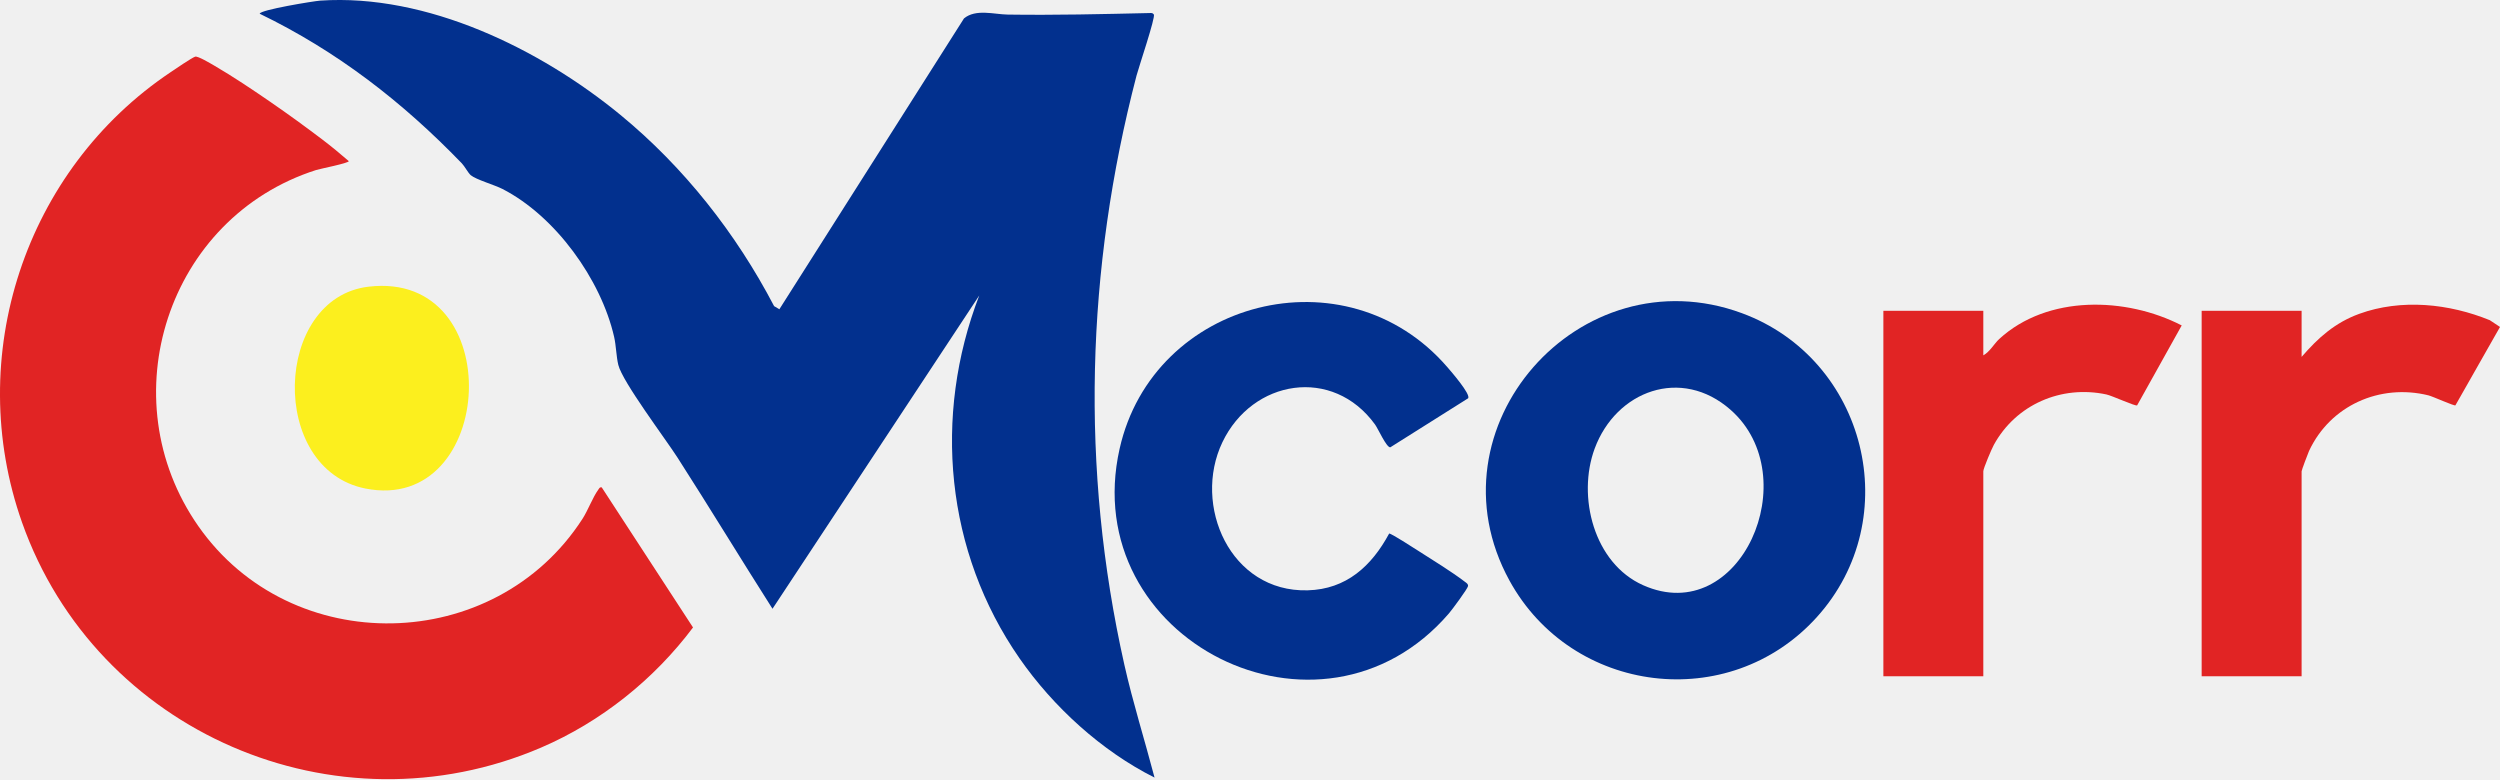
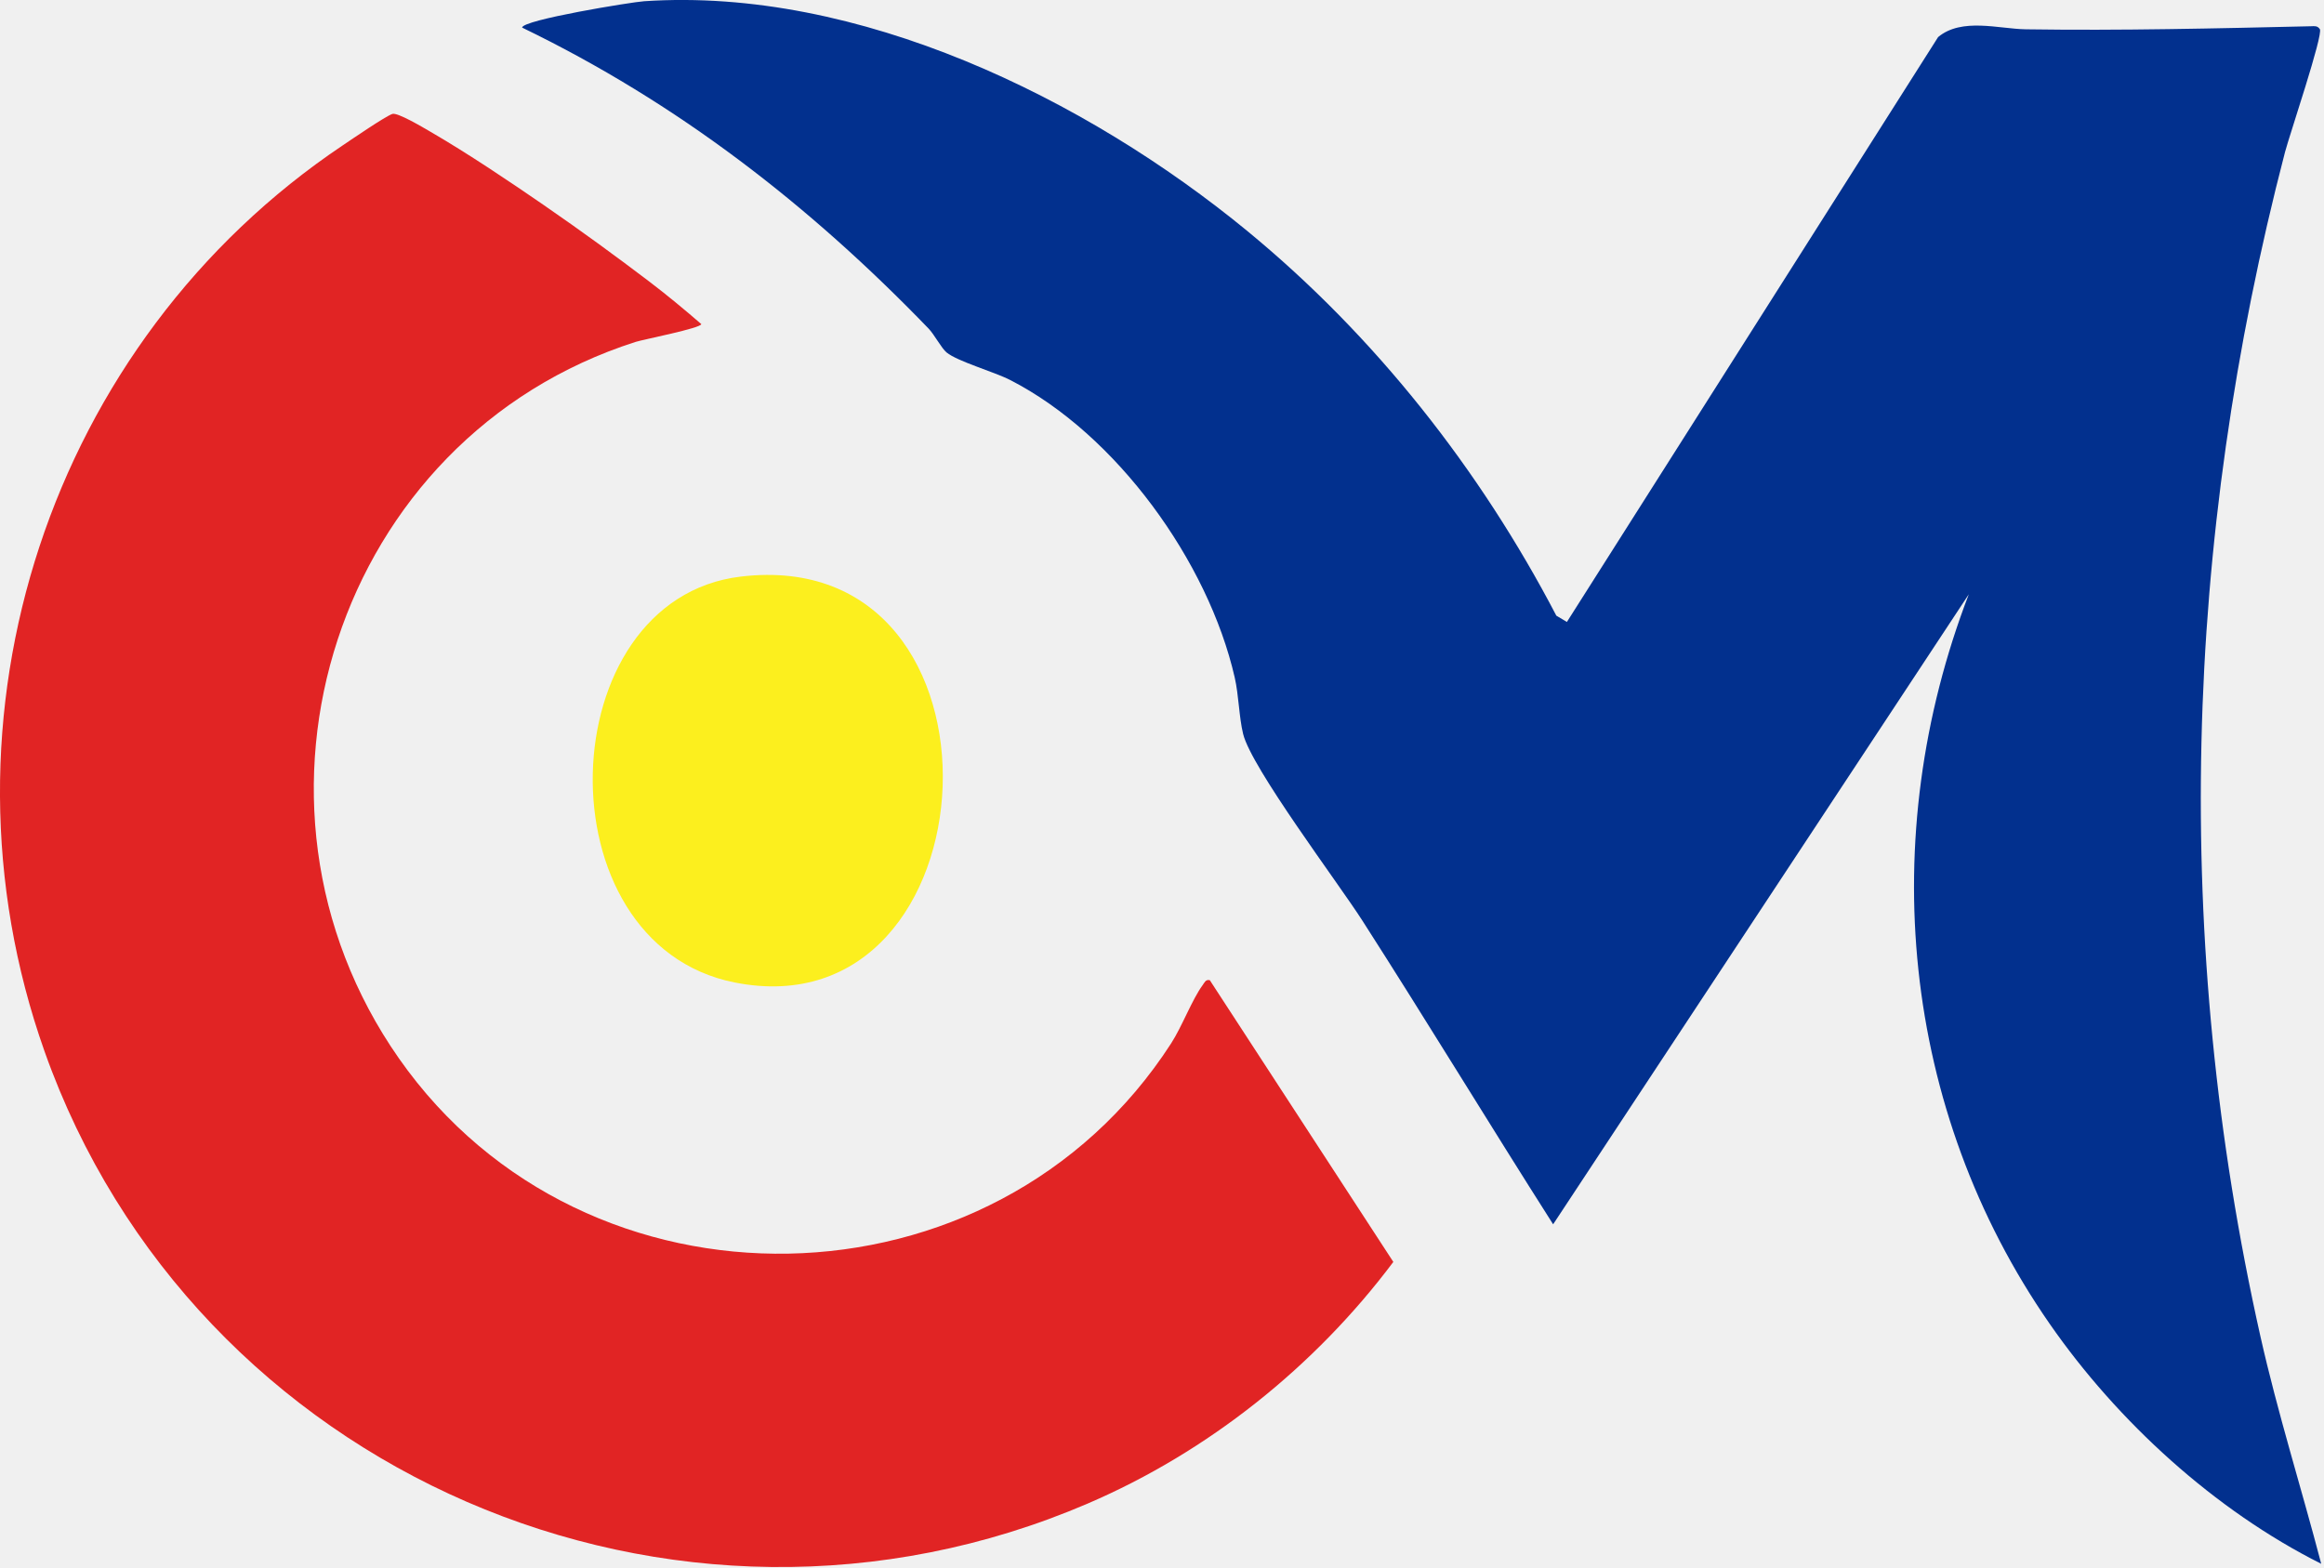
- <svg xmlns="http://www.w3.org/2000/svg" width="154" height="48" viewBox="0 0 154 48" fill="none">
-   <g clip-path="url(#clip0_214_242)">
-     <path d="M38.218 7.077C42.127 10.289 45.343 14.375 47.684 18.857L48.008 19.051L59.381 1.136C60.105 0.532 61.243 0.885 62.071 0.898C64.983 0.941 67.908 0.87 70.803 0.804C70.917 0.801 71 0.783 71.077 0.892C71.191 1.052 70.143 4.15 70.01 4.656C66.897 16.6 66.547 28.847 69.254 40.92C69.781 43.271 70.51 45.57 71.12 47.899C67.856 46.262 64.883 43.546 62.802 40.552C58.243 33.989 57.456 25.643 60.322 18.202L47.586 37.5C45.62 34.413 43.718 31.279 41.74 28.196C40.987 27.023 38.341 23.517 38.088 22.48C37.961 21.959 37.955 21.301 37.83 20.751C37.018 17.202 34.204 13.304 30.949 11.639C30.456 11.386 29.333 11.069 29.001 10.794C28.843 10.664 28.625 10.245 28.452 10.066C24.799 6.28 20.76 3.15 15.998 0.846C15.994 0.611 19.35 0.063 19.733 0.038C26.29 -0.403 33.267 3.01 38.218 7.077Z" fill="#02308E" />
-     <path d="M16.717 6.321C17.771 7.046 18.85 7.832 19.872 8.607C20.422 9.026 20.963 9.473 21.486 9.926C21.489 10.05 19.704 10.399 19.477 10.472C10.314 13.399 6.71 24.543 12.222 32.417C17.94 40.586 30.464 40.351 35.882 31.959C36.216 31.44 36.525 30.614 36.845 30.178C36.906 30.096 36.938 29.992 37.067 30.023L42.69 38.652C40.289 41.853 37.02 44.468 33.327 46.053C20.662 51.49 5.931 45.103 1.362 32.195C-2.261 21.961 1.528 10.464 10.509 4.447C10.791 4.258 11.794 3.57 12.021 3.49C12.176 3.435 12.964 3.905 13.181 4.031C14.339 4.703 15.608 5.556 16.716 6.319L16.717 6.321Z" fill="#E12424" />
-     <path d="M111.906 38.027C106.502 43.991 96.829 42.775 92.983 35.762C87.818 26.343 97.306 15.609 107.3 19.291C114.959 22.113 117.431 31.928 111.906 38.027ZM106.599 25.24C103.574 22.579 99.553 24.06 98.231 27.634C97.142 30.583 98.174 34.695 101.219 36.05C107.2 38.714 111.291 29.366 106.599 25.24Z" fill="#02308E" />
-     <path d="M89.153 22.611C89.373 22.866 90.611 24.286 90.438 24.534L85.642 27.555C85.409 27.577 84.887 26.403 84.705 26.153C82.1 22.554 77.147 23.37 75.298 27.245C73.45 31.12 75.775 36.49 80.549 36.364C82.937 36.302 84.494 34.865 85.572 32.866C85.678 32.841 87.114 33.77 87.346 33.918C88.247 34.496 89.415 35.209 90.247 35.845C90.332 35.91 90.45 35.975 90.43 36.106C90.404 36.269 89.445 37.564 89.259 37.78C81.358 46.967 66.321 39.406 68.969 27.639C71.038 18.441 82.92 15.394 89.152 22.611H89.153Z" fill="#02308E" />
-     <path d="M122.172 21.89C122.575 21.672 122.849 21.162 123.153 20.883C126.125 18.154 130.959 18.279 134.393 20.047L131.648 24.972C131.556 25.038 130.081 24.366 129.755 24.297C126.971 23.706 124.179 24.922 122.819 27.407C122.688 27.646 122.172 28.854 122.172 29.03V41.657H116.016V19.147H122.172V21.89Z" fill="#E12424" />
-     <path d="M141.779 21.985C142.784 20.81 143.849 19.87 145.327 19.333C147.914 18.391 150.866 18.701 153.372 19.724L154 20.141L151.252 24.97C151.174 25.02 149.871 24.424 149.587 24.354C146.592 23.615 143.535 24.985 142.235 27.783C142.168 27.928 141.779 28.963 141.779 29.03V41.656H135.622V19.146H141.779V21.984V21.985Z" fill="#E12424" />
-     <path d="M22.698 17.66C31.366 16.629 30.581 31.698 22.508 30.093C16.524 28.903 16.84 18.358 22.698 17.66Z" fill="#FCEF1E" />
+ <svg xmlns="http://www.w3.org/2000/svg" width="172" height="116" viewBox="0 0 172 116" fill="none">
+   <g clip-path="url(#clip0_74_586)">
+     <path d="M92.318 17.103C101.762 24.865 109.53 34.739 115.184 45.571L115.966 46.039L143.44 2.745C145.188 1.285 147.938 2.139 149.938 2.169C156.971 2.274 164.037 2.103 171.031 1.943C171.306 1.936 171.507 1.892 171.692 2.155C171.967 2.542 169.436 10.029 169.116 11.252C161.595 40.117 160.751 69.714 167.288 98.89C168.562 104.572 170.322 110.128 171.795 115.755C163.913 111.799 156.731 105.237 151.704 98.001C140.69 82.141 138.791 61.97 145.712 43.989L114.948 90.625C110.198 83.165 105.604 75.59 100.827 68.141C99.008 65.305 92.615 56.832 92.004 54.327C91.698 53.068 91.684 51.477 91.382 50.149C89.421 41.571 82.624 32.152 74.76 28.127C73.568 27.517 70.856 26.751 70.053 26.086C69.674 25.77 69.145 24.758 68.729 24.326C59.904 15.177 50.148 7.613 38.644 2.043C38.635 1.476 46.741 0.153 47.668 0.091C63.505 -0.974 80.361 7.275 92.32 17.103H92.318Z" fill="#02308E" />
+     <path d="M40.38 15.275C42.927 17.028 45.533 18.927 48.002 20.802C49.331 21.812 50.638 22.893 51.901 23.988C51.91 24.287 47.597 25.13 47.048 25.306C24.914 32.38 16.208 59.312 29.524 78.342C43.337 98.083 73.588 97.514 86.675 77.234C87.483 75.981 88.229 73.983 89.002 72.93C89.149 72.731 89.227 72.482 89.538 72.555L103.121 93.409C97.321 101.146 89.426 107.463 80.505 111.294C49.91 124.434 14.327 108.999 3.29 77.805C-5.461 53.072 3.691 25.288 25.385 10.747C26.067 10.29 28.49 8.628 29.037 8.434C29.412 8.301 31.316 9.437 31.84 9.741C34.638 11.366 37.704 13.428 40.378 15.27L40.38 15.275Z" fill="#E12424" />
+     <path d="M54.829 42.679C75.769 40.186 73.872 76.603 54.369 72.724C39.916 69.849 40.678 44.364 54.829 42.679Z" fill="#FCEF1E" />
  </g>
  <defs>
-     <clipPath id="clip0_214_242">
-       <rect width="154" height="48" fill="white" />
+     <clipPath id="clip0_74_586">
+       <rect width="172" height="116" fill="white" />
    </clipPath>
  </defs>
</svg>
